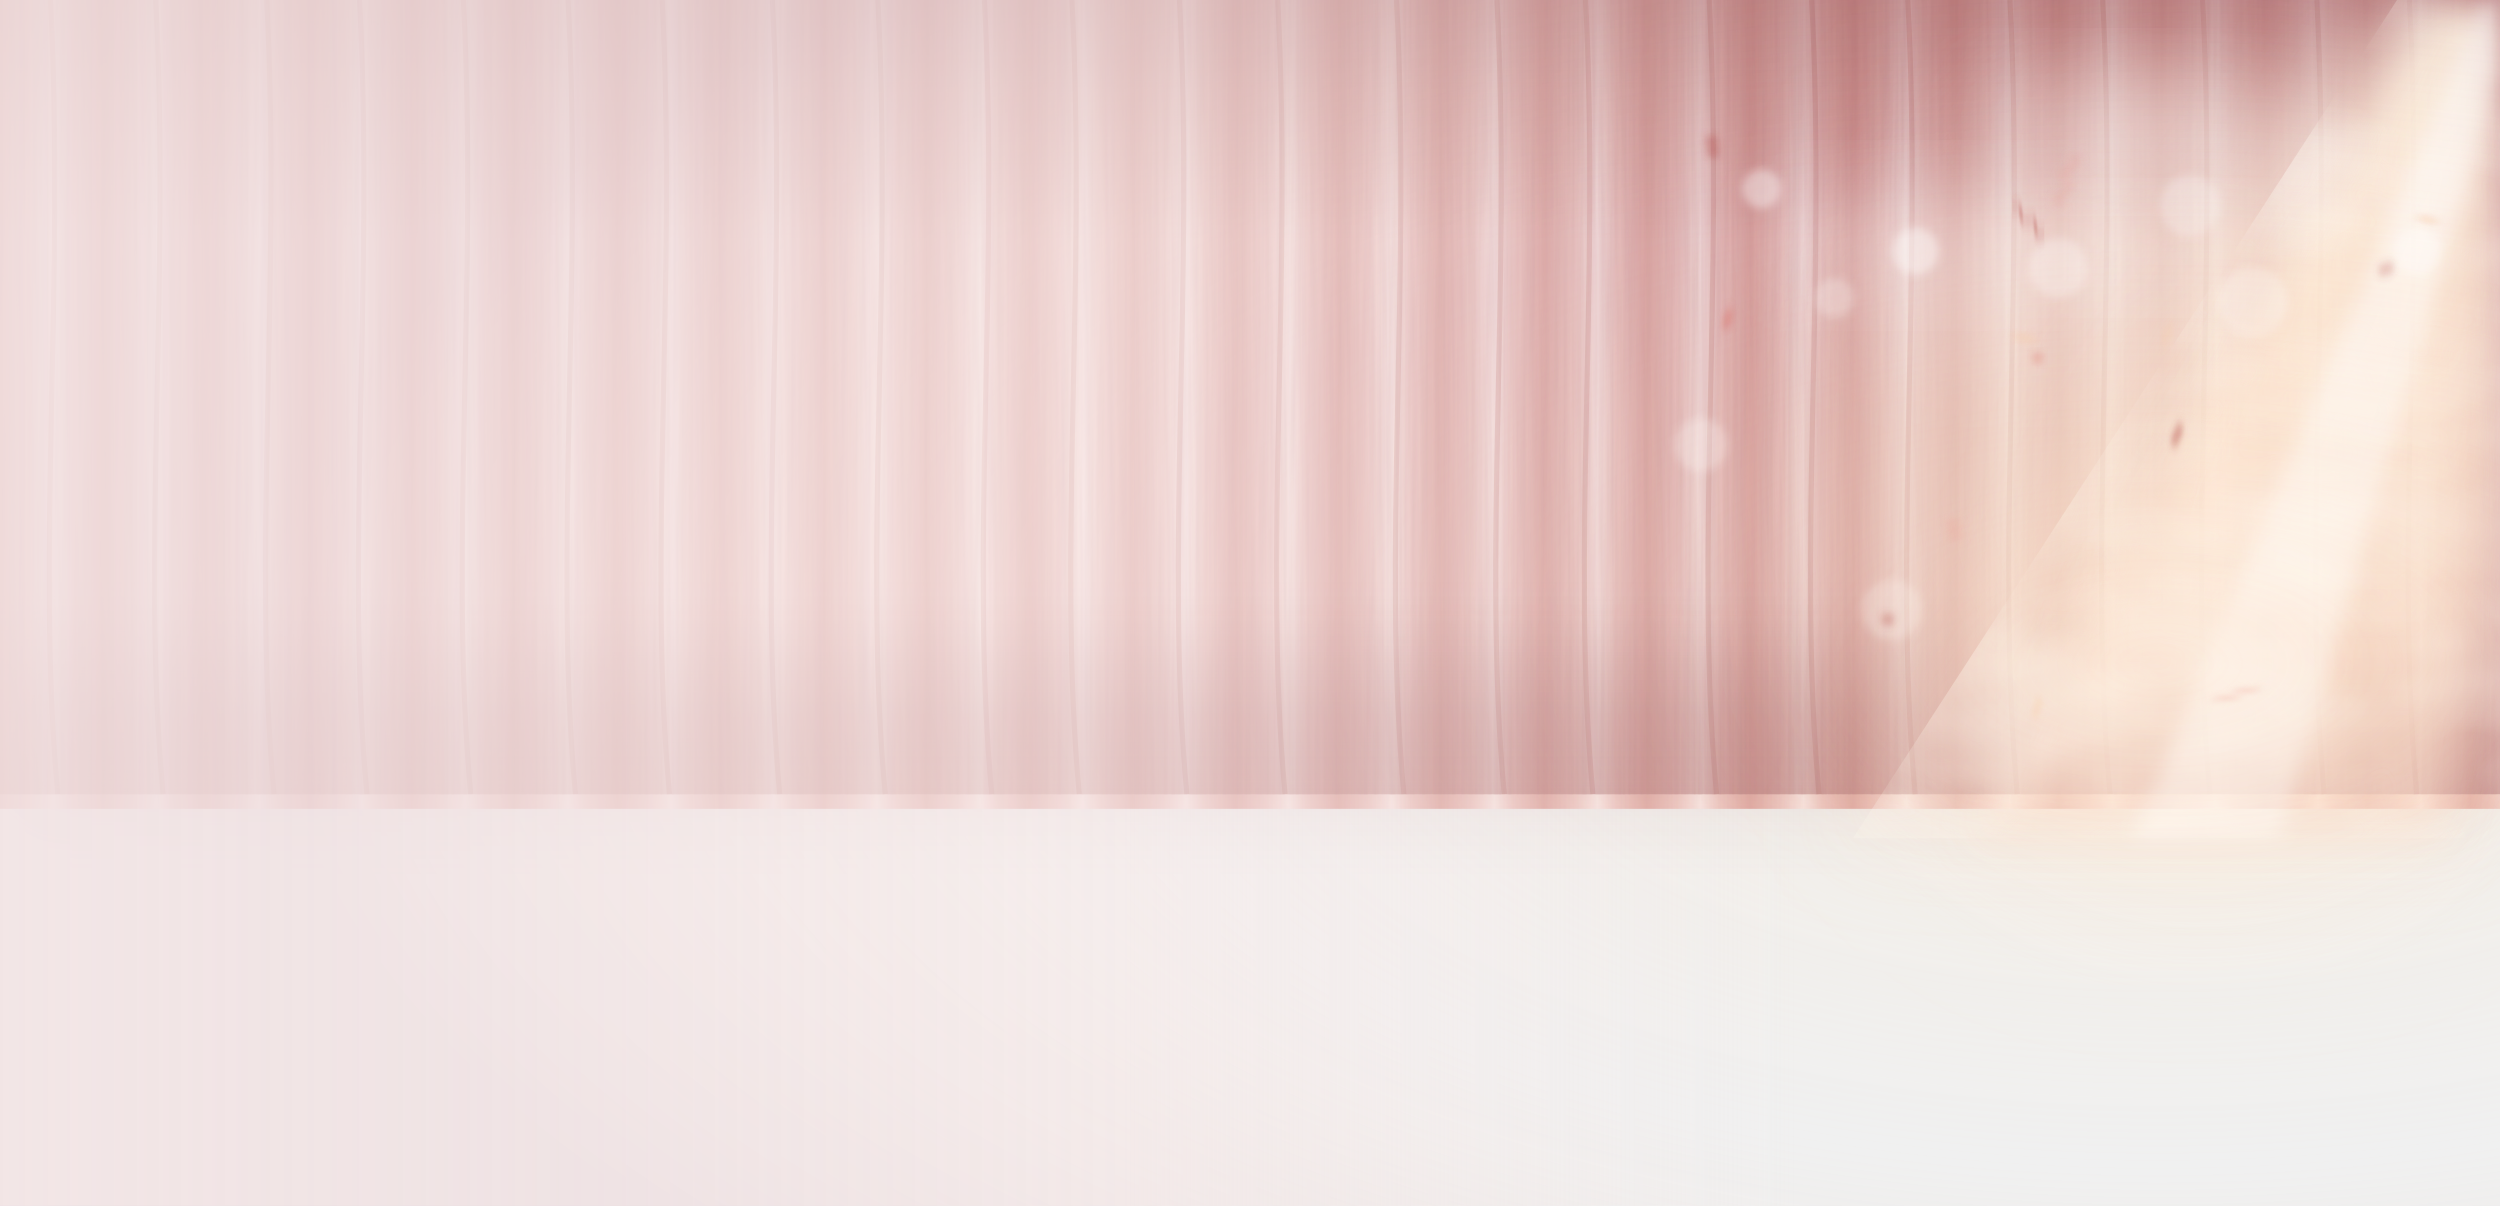
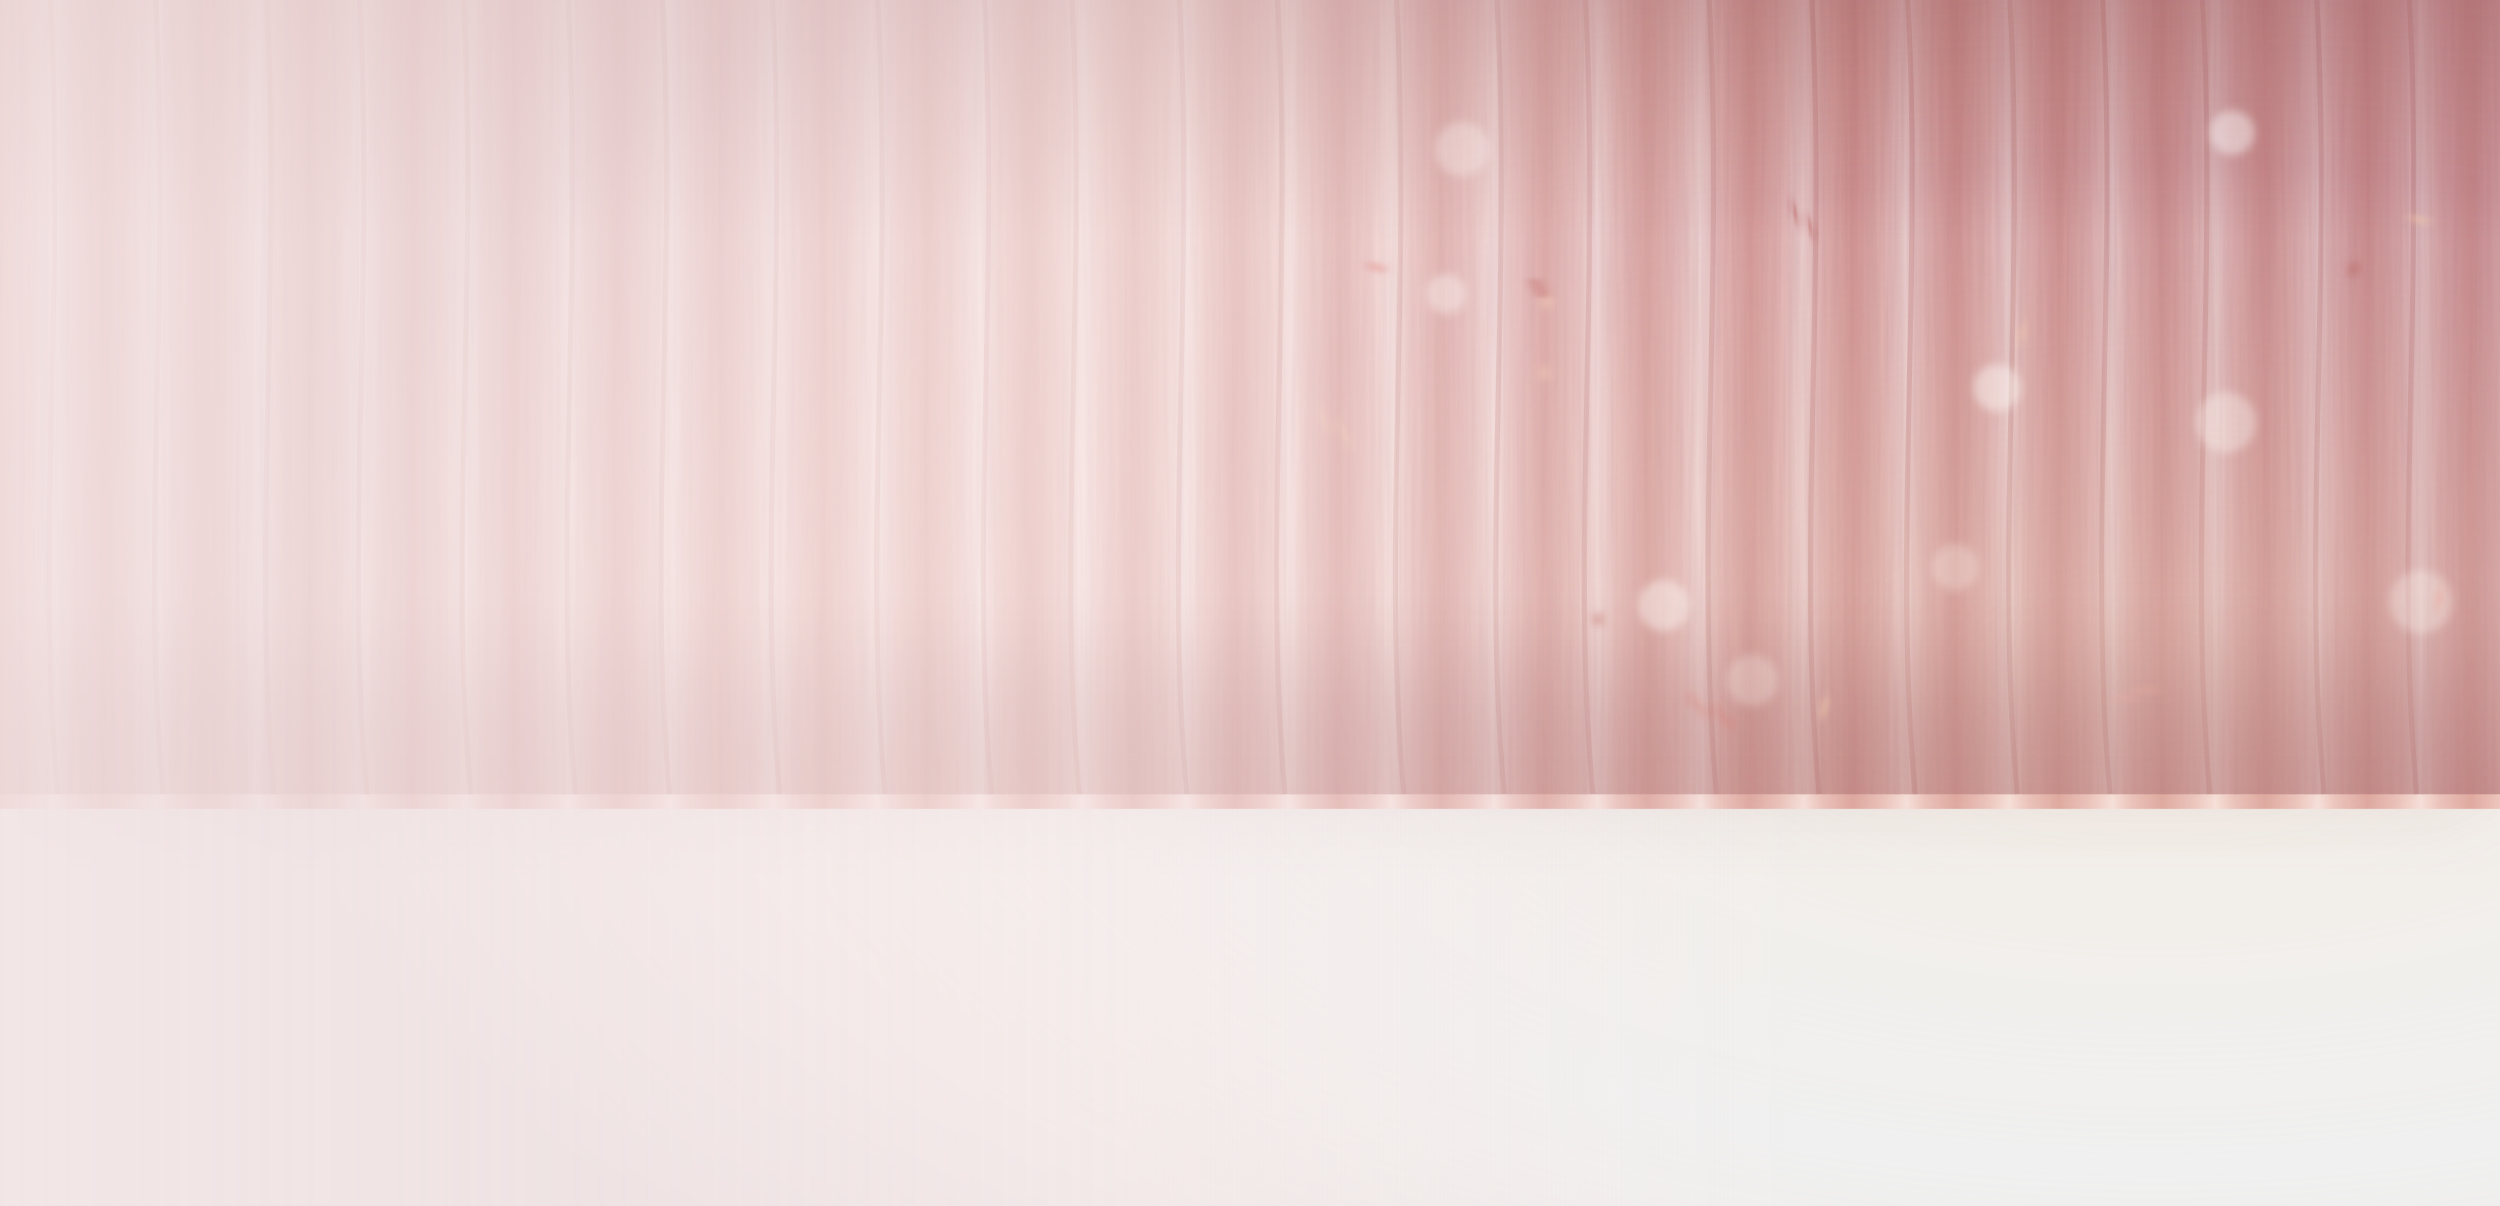
<svg xmlns="http://www.w3.org/2000/svg" viewBox="0 0 340 164" preserveAspectRatio="xMaxYMax slice">
  <defs>
    <filter id="b1" x="-60%" y="-60%" width="220%" height="220%">
      <feGaussianBlur stdDeviation="0.6" />
    </filter>
    <filter id="b2" x="-60%" y="-60%" width="220%" height="220%">
      <feGaussianBlur stdDeviation="1.4" />
    </filter>
    <filter id="b3" x="-60%" y="-60%" width="220%" height="220%">
      <feGaussianBlur stdDeviation="3" />
    </filter>
    <filter id="b6" x="-60%" y="-60%" width="220%" height="220%">
      <feGaussianBlur stdDeviation="6" />
    </filter>
    <filter id="b12" x="-60%" y="-60%" width="220%" height="220%">
      <feGaussianBlur stdDeviation="12" />
    </filter>
    <linearGradient id="house" x1="0" x2="14" y1="0" y2="0" gradientUnits="userSpaceOnUse" spreadMethod="repeat">
      <stop offset="0" stop-color="#DDA19B" />
      <stop offset=".3" stop-color="#EEC4BF" />
      <stop offset=".52" stop-color="#FCE9E6" />
      <stop offset=".7" stop-color="#EEC4BF" />
      <stop offset="1" stop-color="#DDA19B" />
    </linearGradient>
    <linearGradient id="vel" x1="0" x2="8" y1="0" y2="0" gradientUnits="userSpaceOnUse" spreadMethod="repeat">
      <stop offset="0" stop-color="#8A2826" />
      <stop offset=".3" stop-color="#C24A45" />
      <stop offset=".5" stop-color="#F08C82" />
      <stop offset=".7" stop-color="#C24A45" />
      <stop offset="1" stop-color="#8A2826" />
    </linearGradient>
    <linearGradient id="velV" x1="0" y1="0" x2="0" y2="1">
      <stop offset="0" stop-color="#5A1414" stop-opacity=".45" />
      <stop offset=".5" stop-color="#5A1414" stop-opacity="0" />
      <stop offset="1" stop-color="#5A1414" stop-opacity=".35" />
    </linearGradient>
    <linearGradient id="veil" x1="0" y1="0" x2="1" y2="0">
      <stop offset="0" stop-color="#F8EBEA" stop-opacity=".82" />
      <stop offset=".45" stop-color="#F8EBEA" stop-opacity=".62" />
      <stop offset=".72" stop-color="#F8EBEA" stop-opacity="0" />
    </linearGradient>
    <linearGradient id="shadeV" x1="0" y1="0" x2="0" y2="1">
      <stop offset="0" stop-color="#8A3A36" stop-opacity=".35" />
      <stop offset=".3" stop-color="#8A3A36" stop-opacity="0" />
      <stop offset=".75" stop-color="#8A3A36" stop-opacity="0" />
      <stop offset="1" stop-color="#8A3A36" stop-opacity=".25" />
    </linearGradient>
    <linearGradient id="beam" x1="0" y1="0" x2="0" y2="1">
      <stop offset="0" stop-color="#FFFFFF" stop-opacity=".95" />
      <stop offset=".7" stop-color="#FFF6F3" stop-opacity=".55" />
      <stop offset="1" stop-color="#FFFFFF" stop-opacity=".3" />
    </linearGradient>
    <radialGradient id="pool">
      <stop offset="0" stop-color="#FFFFFF" stop-opacity="1" />
      <stop offset=".5" stop-color="#FFF3EF" stop-opacity=".6" />
      <stop offset="1" stop-color="#FFFFFF" stop-opacity="0" />
    </radialGradient>
    <radialGradient id="glow">
      <stop offset="0" stop-color="#FFF8F0" />
      <stop offset=".3" stop-color="#FFD9C2" stop-opacity=".85" />
      <stop offset="1" stop-color="#FFB49E" stop-opacity="0" />
    </radialGradient>
    <linearGradient id="boards" x1="0" y1="0" x2="0" y2="1">
      <stop offset="0" stop-color="#E6B2AC" />
      <stop offset="1" stop-color="#C9776F" />
    </linearGradient>
    <linearGradient id="chrome" x1="0" y1="0" x2="1" y2="0">
      <stop offset="0" stop-color="#4E1412" />
      <stop offset=".18" stop-color="#C77A72" />
      <stop offset=".3" stop-color="#FFFFFF" />
      <stop offset=".38" stop-color="#F7D2CC" />
      <stop offset=".46" stop-color="#7A2422" />
      <stop offset=".6" stop-color="#D88C84" />
      <stop offset=".8" stop-color="#9E3E38" />
      <stop offset=".92" stop-color="#F0B4AC" />
      <stop offset="1" stop-color="#5E1A18" />
    </linearGradient>
    <filter id="weave" x="0" y="0" width="100%" height="100%">
      <feTurbulence type="fractalNoise" baseFrequency="1.6 .04" numOctaves="2" seed="3" />
      <feColorMatrix values="0 0 0 0 .45  0 0 0 0 .2  0 0 0 0 .22  0 0 0 .55 0" />
    </filter>
    <filter id="haze" x="0" y="0" width="100%" height="100%">
      <feTurbulence type="fractalNoise" baseFrequency=".035 .06" numOctaves="3" seed="8" />
      <feColorMatrix values="0 0 0 0 1  0 0 0 0 .96  0 0 0 0 .9  0 0 0 1.4 -.45" />
    </filter>
    <linearGradient id="dim" x1="0" y1="0" x2="1" y2="0">
      <stop offset=".45" stop-color="#9A5A6E" stop-opacity="0" />
      <stop offset="1" stop-color="#9A5A6E" stop-opacity=".34" />
    </linearGradient>
    <linearGradient id="warm" x1="0" y1="0" x2="0" y2="1">
      <stop offset="0" stop-color="#FFF6E6" stop-opacity="1" />
      <stop offset=".6" stop-color="#FFE3CC" stop-opacity=".6" />
      <stop offset="1" stop-color="#FFD9C4" stop-opacity=".35" />
    </linearGradient>
    <radialGradient id="grade" cx="86%" cy="55%" r="75%">
      <stop offset="0" stop-color="#FFE7C8" stop-opacity=".28" />
      <stop offset=".55" stop-color="#FFE7C8" stop-opacity="0" />
      <stop offset="1" stop-color="#8A5A78" stop-opacity=".22" />
    </radialGradient>
    <linearGradient id="chromeV" x1="0" y1="0" x2="0" y2="1">
      <stop offset="0" stop-color="#FFFFFF" />
      <stop offset=".18" stop-color="#F2B9B2" />
      <stop offset=".2" stop-color="#5E1A18" />
      <stop offset=".5" stop-color="#C46A63" />
      <stop offset=".52" stop-color="#FFE9E4" />
      <stop offset=".8" stop-color="#A84842" />
      <stop offset="1" stop-color="#4E1412" />
    </linearGradient>
    <pattern id="mesh" width="1.6" height="1.6" patternUnits="userSpaceOnUse">
      <circle cx=".8" cy=".8" r=".38" fill="#5E1A18" opacity=".55" />
    </pattern>
    <radialGradient id="grille" cx="35%" cy="30%" r="80%">
      <stop offset="0" stop-color="#FFFFFF" />
      <stop offset=".35" stop-color="#F0B8B2" />
      <stop offset=".75" stop-color="#B24C46" />
      <stop offset="1" stop-color="#5E1A18" />
    </radialGradient>
  </defs>
  <rect width="340" height="110" fill="url(#house)" />
  <path d="M6.86 0C8.86 38 4.86 76 7.86 108" stroke="#C47E77" stroke-width=".7" fill="none" opacity=".35" />
  <path d="M21.18 0C23.18 38 19.18 76 22.18 108" stroke="#C47E77" stroke-width=".7" fill="none" opacity=".35" />
  <path d="M36.27 0C38.27 38 34.27 76 37.27 108" stroke="#C47E77" stroke-width=".7" fill="none" opacity=".35" />
  <path d="M48.9 0C50.9 38 46.9 76 49.9 108" stroke="#C47E77" stroke-width=".7" fill="none" opacity=".35" />
  <path d="M63.02 0C65.02 38 61.02 76 64.02 108" stroke="#C47E77" stroke-width=".7" fill="none" opacity=".35" />
  <path d="M77.26 0C79.26 38 75.26 76 78.26 108" stroke="#C47E77" stroke-width=".7" fill="none" opacity=".35" />
  <path d="M90.05 0C92.05 38 88.05 76 91.05 108" stroke="#C47E77" stroke-width=".7" fill="none" opacity=".35" />
  <path d="M105.04 0C107.04 38 103.04 76 106.04 108" stroke="#C47E77" stroke-width=".7" fill="none" opacity=".35" />
  <path d="M119.39 0C121.39 38 117.39 76 120.39 108" stroke="#C47E77" stroke-width=".7" fill="none" opacity=".35" />
  <path d="M133.88 0C135.88 38 131.88 76 134.88 108" stroke="#C47E77" stroke-width=".7" fill="none" opacity=".35" />
  <path d="M145.78 0C147.78 38 143.78 76 146.78 108" stroke="#C47E77" stroke-width=".7" fill="none" opacity=".35" />
  <path d="M160.41 0C162.41 38 158.41 76 161.41 108" stroke="#C47E77" stroke-width=".7" fill="none" opacity=".35" />
  <path d="M173.77 0C175.77 38 171.77 76 174.77 108" stroke="#C47E77" stroke-width=".7" fill="none" opacity=".35" />
  <path d="M189.93 0C191.93 38 187.93 76 190.93 108" stroke="#C47E77" stroke-width=".7" fill="none" opacity=".35" />
  <path d="M203.58 0C205.58 38 201.58 76 204.58 108" stroke="#C47E77" stroke-width=".7" fill="none" opacity=".35" />
  <path d="M215.63 0C217.63 38 213.63 76 216.63 108" stroke="#C47E77" stroke-width=".7" fill="none" opacity=".35" />
  <path d="M232.45 0C234.45 38 230.45 76 233.45 108" stroke="#C47E77" stroke-width=".7" fill="none" opacity=".35" />
  <path d="M246.39 0C248.39 38 244.39 76 247.39 108" stroke="#C47E77" stroke-width=".7" fill="none" opacity=".35" />
  <path d="M259.46 0C261.46 38 257.46 76 260.46 108" stroke="#C47E77" stroke-width=".7" fill="none" opacity=".35" />
  <path d="M273.35 0C275.35 38 271.35 76 274.35 108" stroke="#C47E77" stroke-width=".7" fill="none" opacity=".35" />
  <path d="M285.97 0C287.97 38 283.97 76 286.97 108" stroke="#C47E77" stroke-width=".7" fill="none" opacity=".35" />
  <path d="M299.55 0C301.55 38 297.55 76 300.55 108" stroke="#C47E77" stroke-width=".7" fill="none" opacity=".35" />
  <path d="M315.09 0C317.09 38 313.09 76 316.09 108" stroke="#C47E77" stroke-width=".7" fill="none" opacity=".35" />
  <path d="M327.68 0C329.68 38 325.68 76 328.68 108" stroke="#C47E77" stroke-width=".7" fill="none" opacity=".35" />
  <path d="M342.07 0C344.07 38 340.07 76 343.07 108" stroke="#C47E77" stroke-width=".7" fill="none" opacity=".35" />
  <rect width="340" height="108" filter="url(#weave)" opacity=".5" />
  <rect width="340" height="108" fill="url(#shadeV)" />
  <rect y="90" width="340" height="18" fill="#7A3A4A" opacity=".16" filter="url(#b6)" />
  <rect width="340" height="108" fill="url(#dim)" />
-   <ellipse cx="300" cy="65" rx="46" ry="52" fill="#FFF0DC" opacity=".55" filter="url(#b12)" />
-   <clipPath id="cone">
-     <polygon points="326,0 354,0 348,114 252,114" />
-   </clipPath>
-   <polygon points="324,0 356,0 350,114 250,114" fill="url(#warm)" opacity=".6" filter="url(#b6)" />
-   <polygon points="331,0 349,0 332,114 268,114" fill="url(#warm)" opacity=".85" filter="url(#b3)" />
-   <g clip-path="url(#cone)" opacity=".7">
-     <rect width="340" height="114" filter="url(#haze)" />
-   </g>
-   <polygon points="337.5,0 342.5,0 310,114 290,114" fill="#FFFFFF" opacity=".5" filter="url(#b2)" />
-   <ellipse cx="286.32" cy="16.59" rx="18.5" ry="5.76" fill="#FFFFFF" opacity="0.28" filter="url(#b6)" />
-   <ellipse cx="309.61" cy="69.07" rx="19" ry="6.65" fill="#FFFFFF" opacity="0.22" filter="url(#b6)" />
-   <ellipse cx="289.37" cy="99.8" rx="25.94" ry="7.36" fill="#FFFFFF" opacity="0.26" filter="url(#b6)" />
-   <ellipse cx="292.48" cy="33.75" rx="16.05" ry="4.28" fill="#FFFFFF" opacity="0.26" filter="url(#b6)" />
-   <ellipse cx="299.63" cy="86.81" rx="17.41" ry="7.83" fill="#FFFFFF" opacity="0.28" filter="url(#b6)" />
-   <ellipse cx="266.05" cy="32.04" rx="24.74" ry="5.88" fill="#FFFFFF" opacity="0.30" filter="url(#b6)" />
-   <ellipse cx="299.38" cy="20.28" rx="20.81" ry="7.11" fill="#FFFFFF" opacity="0.19" filter="url(#b6)" />
-   <ellipse cx="273.32" cy="42.6" rx="25.5" ry="7.03" fill="#FFFFFF" opacity="0.17" filter="url(#b6)" />
-   <circle cx="239.57" cy="25.68" r="2.65" fill="#FFFFFF" opacity="0.41" filter="url(#b1)" />
-   <circle cx="231.32" cy="60.51" r="3.62" fill="#FFFFFF" opacity="0.29" filter="url(#b1)" />
-   <circle cx="297.83" cy="27.95" r="4.11" fill="#FFFFFF" opacity="0.27" filter="url(#b1)" />
-   <circle cx="260.49" cy="34.18" r="3.17" fill="#FFFFFF" opacity="0.44" filter="url(#b1)" />
-   <circle cx="306.41" cy="41.12" r="4.71" fill="#FFFFFF" opacity="0.29" filter="url(#b1)" />
-   <circle cx="257.31" cy="82.93" r="4.1" fill="#FFFFFF" opacity="0.27" filter="url(#b1)" />
-   <circle cx="328.72" cy="34.21" r="3.15" fill="#FFFFFF" opacity="0.40" filter="url(#b1)" />
-   <circle cx="249.47" cy="40.52" r="2.68" fill="#FFFFFF" opacity="0.27" filter="url(#b1)" />
-   <circle cx="279.93" cy="36.47" r="4" fill="#FFFFFF" opacity="0.32" filter="url(#b1)" />
-   <rect x="277.13" y="94.81" width="1.04" height="2.64" rx=".35" fill="#F6C9A8" opacity="0.45" transform="rotate(24.43 277.13 94.81)" filter="url(#b1)" />
-   <rect x="295.23" y="44.24" width="0.94" height="2.37" rx=".35" fill="#F6C9A8" opacity="0.45" transform="rotate(44.91 295.23 44.24)" filter="url(#b1)" />
-   <path d="M306.9 93.35c0.98 -1.48 1.97 1.48 2.95 0s1.97 1.48 2.95 0" fill="none" stroke="#E99A92" stroke-width="0.49" stroke-linecap="round" opacity="0.45" transform="rotate(158.79 306.9 93.35)" filter="url(#b1)" />
-   <path d="M273.83 28.1c0.91 -1.37 1.83 1.37 2.74 0s1.83 1.37 2.74 0" fill="none" stroke="#A8322D" stroke-width="0.46" stroke-linecap="round" opacity="0.45" transform="rotate(42.91 273.83 28.1)" filter="url(#b1)" />
-   <circle cx="256.73" cy="84.25" r="0.8" fill="#A8322D" opacity="0.45" filter="url(#b1)" />
-   <rect x="331.63" y="29.86" width="1.04" height="2.64" rx=".35" fill="#F6C9A8" opacity="0.45" transform="rotate(110.57 331.63 29.86)" filter="url(#b1)" />
-   <rect x="325.41" y="35.91" width="0.85" height="2.15" rx=".35" fill="#A8322D" opacity="0.45" transform="rotate(74.06 325.41 35.91)" filter="url(#b1)" />
-   <rect x="234.85" y="41.99" width="1.06" height="2.69" rx=".35" fill="#D5544E" opacity="0.45" transform="rotate(16.59 234.85 41.99)" filter="url(#b1)" />
-   <rect x="276.84" y="45.82" width="1.15" height="2.91" rx=".35" fill="#F6C9A8" opacity="0.45" transform="rotate(105.2 276.84 45.82)" filter="url(#b1)" />
-   <rect x="233.65" y="21.4" width="1.22" height="3.1" rx=".35" fill="#A8322D" opacity="0.45" transform="rotate(173.3 233.65 21.4)" filter="url(#b1)" />
-   <rect x="296.16" y="57.61" width="1.15" height="2.91" rx=".35" fill="#A8322D" opacity="0.45" transform="rotate(24.59 296.16 57.61)" filter="url(#b1)" />
-   <circle cx="277.12" cy="48.69" r="0.63" fill="#D5544E" opacity="0.45" filter="url(#b1)" />
-   <rect x="266.59" y="73.44" width="1.22" height="3.09" rx=".35" fill="#E99A92" opacity="0.45" transform="rotate(169.96 266.59 73.44)" filter="url(#b1)" />
-   <path d="M281.99 21.13c1.19 -1.79 2.39 1.79 3.58 0s2.39 1.79 3.58 0" fill="none" stroke="#E99A92" stroke-width="0.6" stroke-linecap="round" opacity="0.45" transform="rotate(104.88 281.99 21.13)" filter="url(#b1)" />
+   <circle cx="198.86" cy="20.29" r="3.66" fill="#FFFFFF" opacity="0.34" filter="url(#b1)" />
+   <circle cx="302.74" cy="57.45" r="4.1" fill="#FFFFFF" opacity="0.35" filter="url(#b1)" />
+   <circle cx="271.6" cy="52.76" r="3.2" fill="#FFFFFF" opacity="0.45" filter="url(#b1)" />
+   <circle cx="329.25" cy="81.86" r="4.27" fill="#FFFFFF" opacity="0.31" filter="url(#b1)" />
+   <circle cx="196.73" cy="39.97" r="2.68" fill="#FFFFFF" opacity="0.40" filter="url(#b1)" />
+   <circle cx="226.27" cy="82.34" r="3.47" fill="#FFFFFF" opacity="0.44" filter="url(#b1)" />
+   <circle cx="303.58" cy="18.04" r="3.02" fill="#FFFFFF" opacity="0.43" filter="url(#b1)" />
+   <circle cx="238.31" cy="92.51" r="3.49" fill="#FFFFFF" opacity="0.26" filter="url(#b1)" />
+   <circle cx="265.9" cy="77.17" r="3.17" fill="#FFFFFF" opacity="0.27" filter="url(#b1)" />
+   <path d="M229.22 95.2c1.24 -1.85 2.47 1.85 3.71 0s2.47 1.85 3.71 0" fill="none" stroke="#D5544E" stroke-width="0.62" stroke-linecap="round" opacity="0.45" transform="rotate(24.23 229.22 95.2)" filter="url(#b1)" />
+   <path d="M178.72 56.27c1.11 -1.67 2.23 1.67 3.34 0s2.23 1.67 3.34 0" fill="none" stroke="#F6C9A8" stroke-width="0.56" stroke-linecap="round" opacity="0.45" transform="rotate(33.91 178.72 56.27)" filter="url(#b1)" />
+   <rect x="331.69" y="80.02" width="1.02" height="2.57" rx=".35" fill="#E99A92" opacity="0.45" transform="rotate(20.97 331.69 80.02)" filter="url(#b1)" />
+   <circle cx="210.42" cy="41.04" r="0.92" fill="#F6C9A8" opacity="0.45" filter="url(#b1)" />
+   <circle cx="210.08" cy="50.75" r="0.88" fill="#F6C9A8" opacity="0.45" filter="url(#b1)" />
+   <rect x="210.48" y="40.15" width="1.16" height="2.95" rx=".35" fill="#A8322D" opacity="0.45" transform="rotate(149.45 210.48 40.15)" filter="url(#b1)" />
+   <rect x="188.66" y="36.28" width="1.11" height="2.81" rx=".35" fill="#D5544E" opacity="0.45" transform="rotate(108.23 188.66 36.28)" filter="url(#b1)" />
+   <rect x="248.15" y="94.81" width="1.04" height="2.64" rx=".35" fill="#F6C9A8" opacity="0.45" transform="rotate(24.43 248.15 94.81)" filter="url(#b1)" />
+   <rect x="275.48" y="44.24" width="0.94" height="2.37" rx=".35" fill="#F6C9A8" opacity="0.45" transform="rotate(44.91 275.48 44.24)" filter="url(#b1)" />
+   <path d="M293.09 93.35c0.98 -1.48 1.97 1.48 2.95 0s1.97 1.48 2.95 0" fill="none" stroke="#E99A92" stroke-width="0.49" stroke-linecap="round" opacity="0.45" transform="rotate(158.79 293.09 93.35)" filter="url(#b1)" />
+   <path d="M243.17 28.1c0.91 -1.37 1.83 1.37 2.74 0s1.83 1.37 2.74 0" fill="none" stroke="#A8322D" stroke-width="0.46" stroke-linecap="round" opacity="0.45" transform="rotate(42.91 243.17 28.1)" filter="url(#b1)" />
+   <circle cx="217.35" cy="84.25" r="0.8" fill="#A8322D" opacity="0.45" filter="url(#b1)" />
+   <rect x="330.42" y="29.86" width="1.04" height="2.64" rx=".35" fill="#F6C9A8" opacity="0.45" transform="rotate(110.57 330.42 29.86)" filter="url(#b1)" />
+   <rect x="321.03" y="35.91" width="0.85" height="2.15" rx=".35" fill="#A8322D" opacity="0.45" transform="rotate(74.06 321.03 35.91)" filter="url(#b1)" />
  <rect width="340" height="164" fill="url(#grade)" />
  <rect width="340" height="164" fill="url(#veil)" />
</svg>
